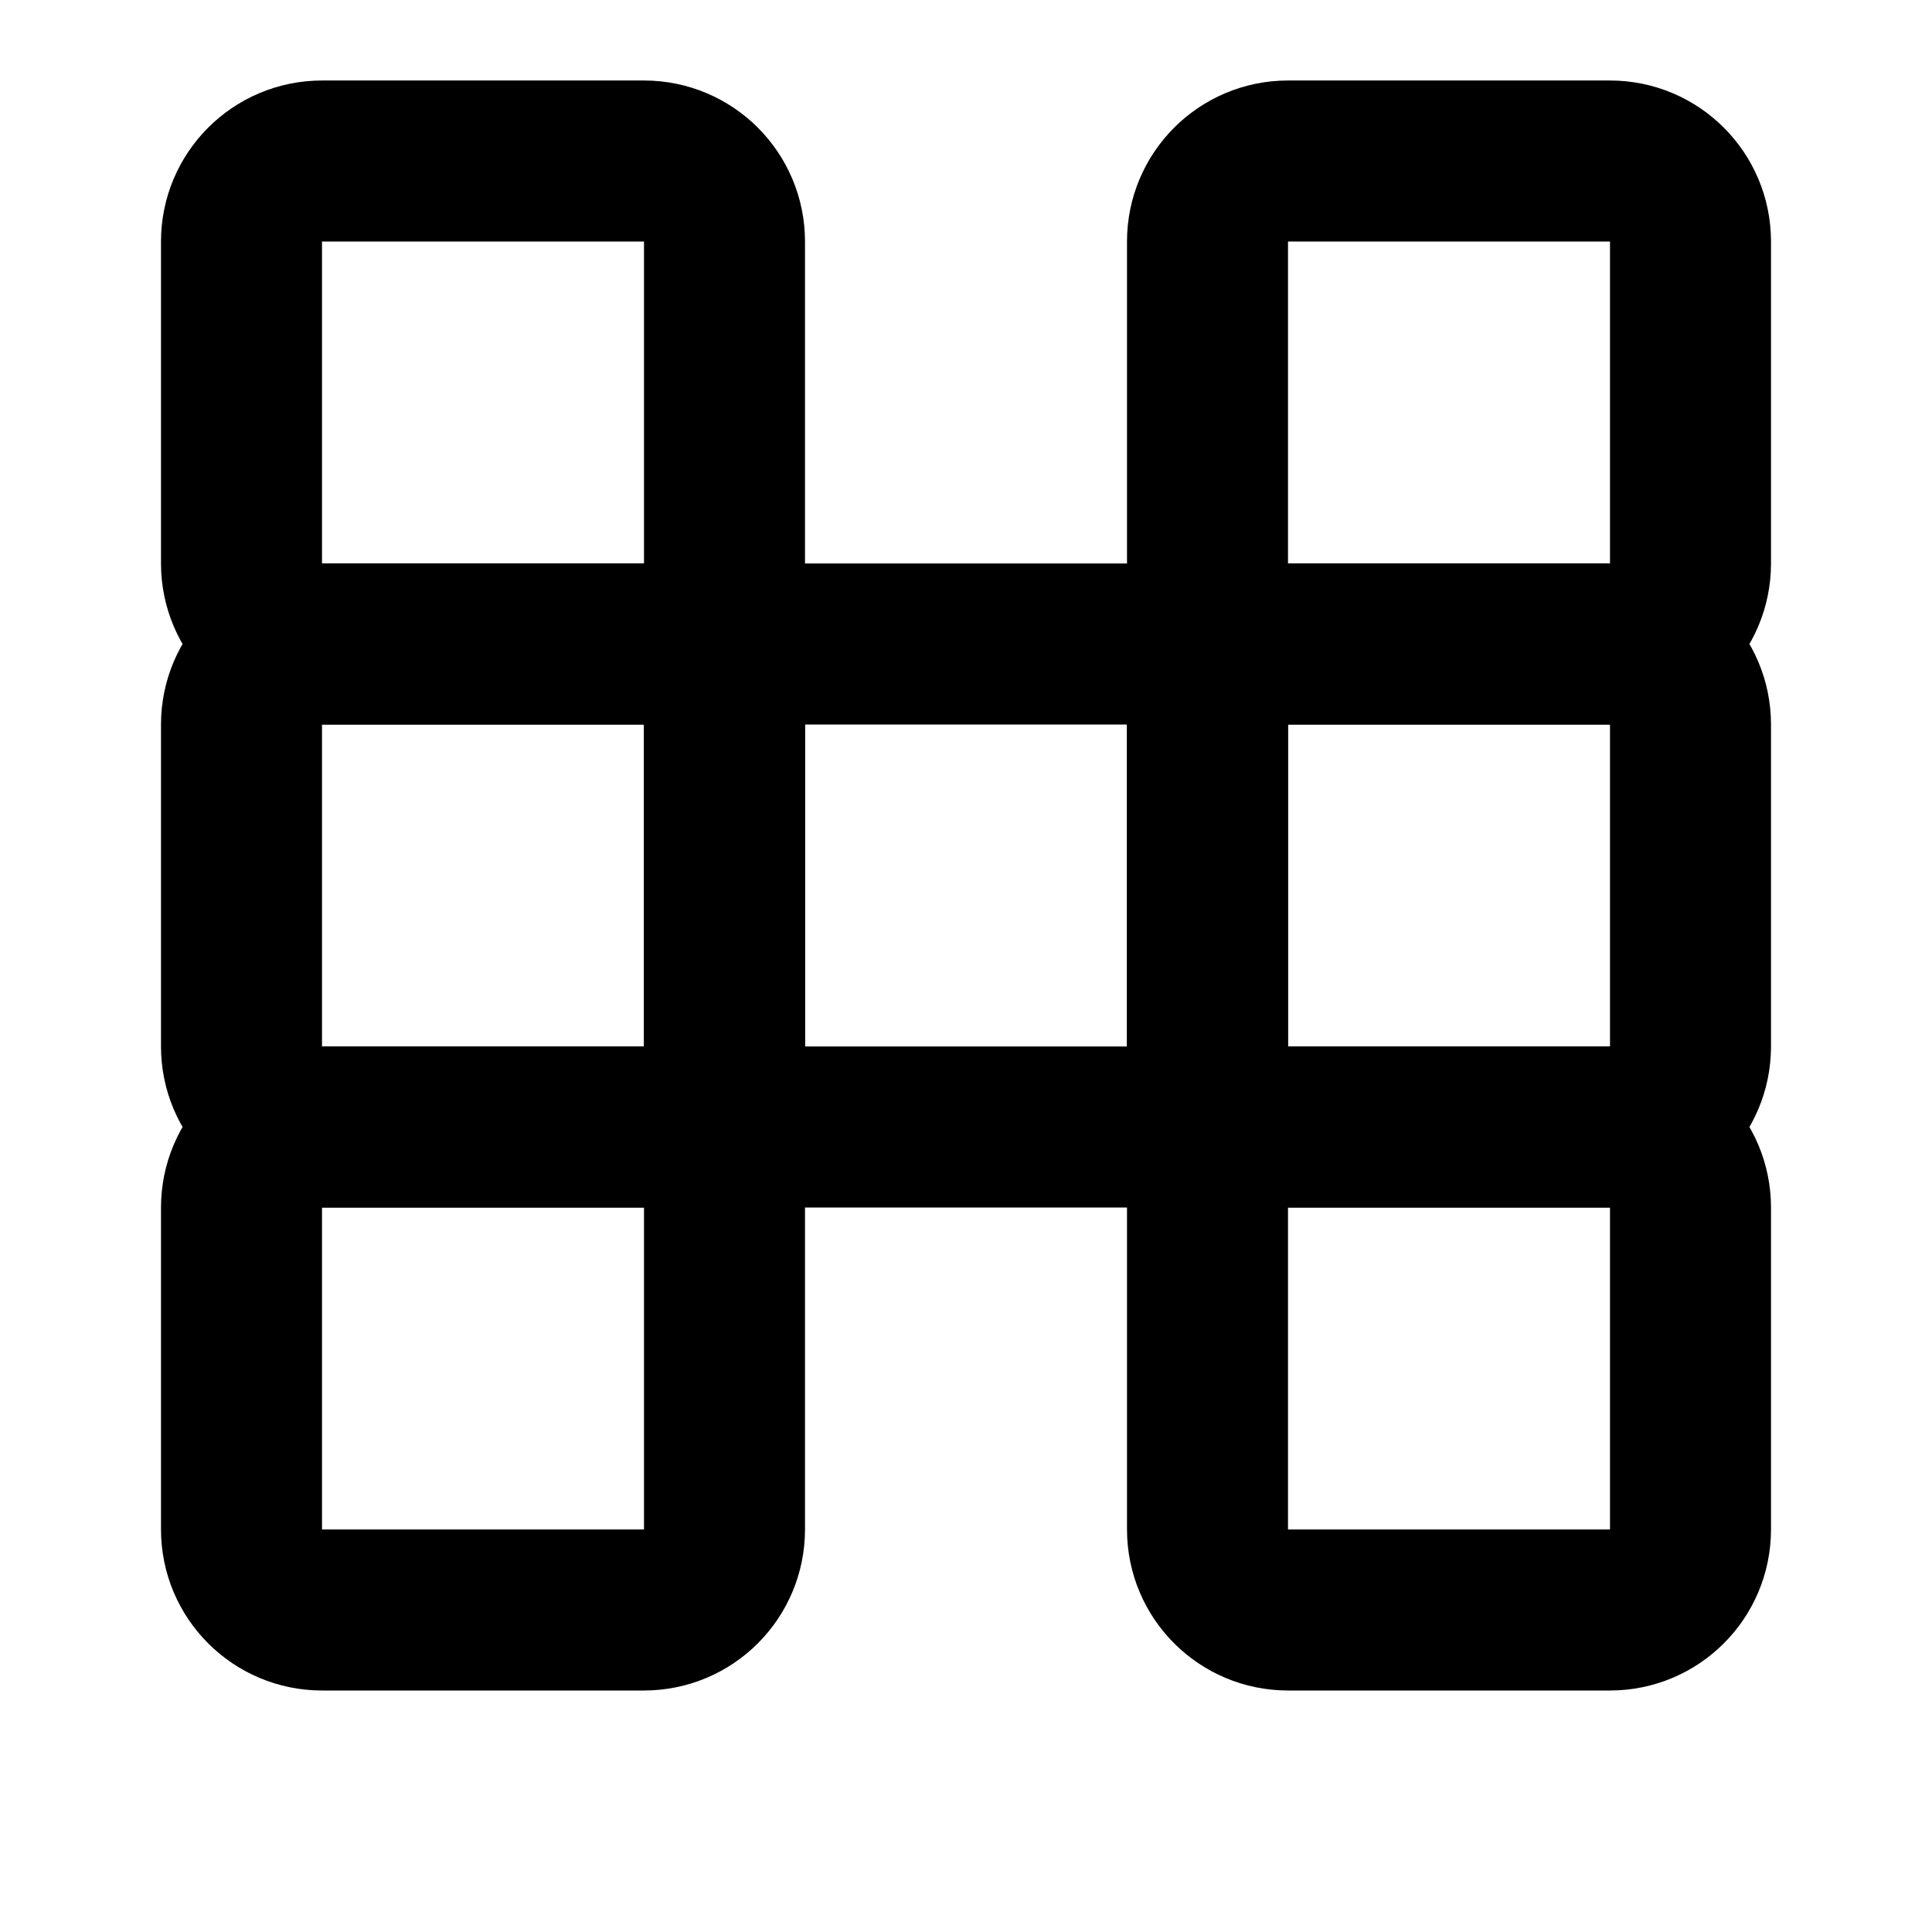
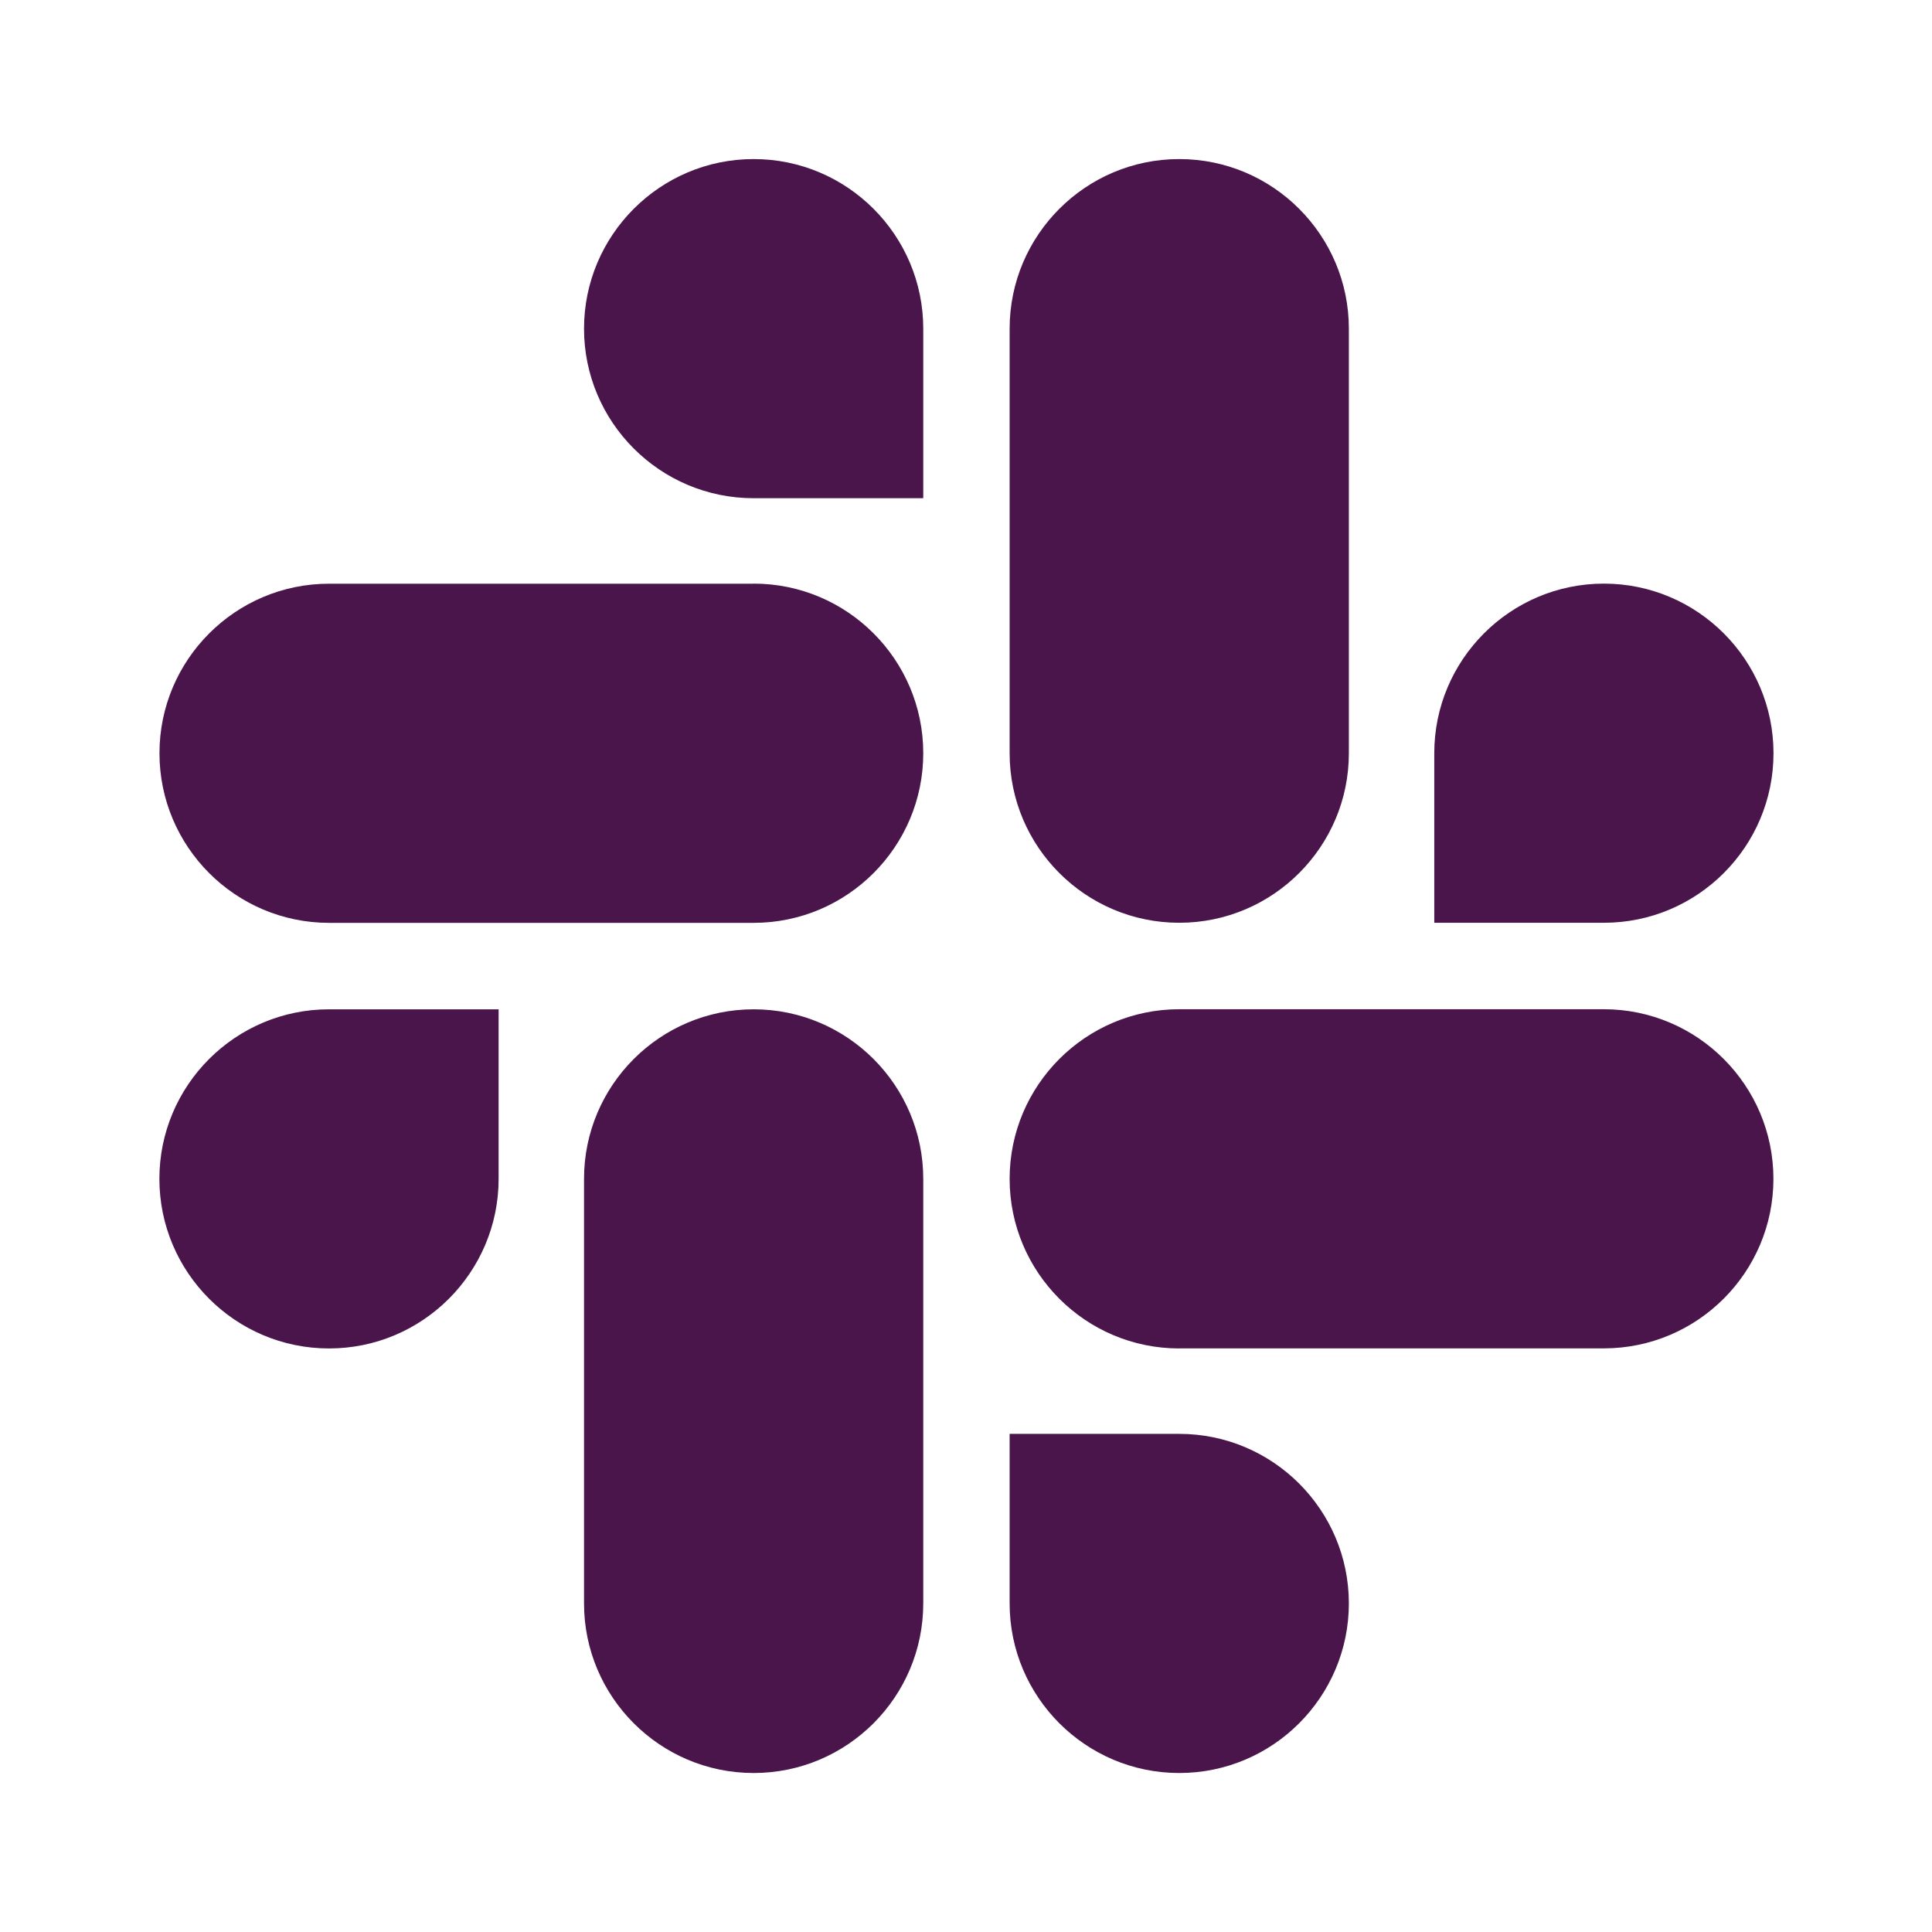
- <svg xmlns="http://www.w3.org/2000/svg" viewBox="0 0 24 24" fill="none" stroke="currentColor" stroke-width="2" stroke-linecap="round" stroke-linejoin="round">
-   <rect x="3" y="8" width="6" height="6" rx="1" />
-   <rect x="9" y="8" width="6" height="6" rx="1" />
-   <rect x="15" y="8" width="6" height="6" rx="1" />
-   <rect x="3" y="2" width="6" height="6" rx="1" />
-   <rect x="3" y="14" width="6" height="6" rx="1" />
-   <rect x="15" y="2" width="6" height="6" rx="1" />
-   <rect x="15" y="14" width="6" height="6" rx="1" />
+ <svg xmlns="http://www.w3.org/2000/svg" width="24" height="24" viewBox="0 0 24 24" fill="none">
+   <path d="M6.194 14.644c0 1.16-.943 2.107-2.107 2.107-1.164 0-2.107-.947-2.107-2.107 0-1.16.943-2.106 2.107-2.106h2.107v2.106zm1.061 0c0-1.16.943-2.106 2.107-2.106 1.164 0 2.107.946 2.107 2.106v5.274c0 1.16-.943 2.107-2.107 2.107-1.164 0-2.107-.947-2.107-2.107v-5.274zm2.107-8.455c-1.164 0-2.107-.946-2.107-2.106 0-1.16.943-2.107 2.107-2.107s2.107.947 2.107 2.107v2.106h-2.107zm0 1.061c1.164 0 2.107.946 2.107 2.107 0 1.16-.943 2.107-2.107 2.107h-5.274c-1.164 0-2.107-.947-2.107-2.107 0-1.16.943-2.106 2.107-2.106h5.274zm8.455 2.107c0-1.16.943-2.107 2.107-2.107s2.107.947 2.107 2.107-.943 2.106-2.107 2.106h-2.107v-2.106zm-1.061 0c0 1.16-.943 2.106-2.107 2.106-1.164 0-2.107-.946-2.107-2.106v-5.274c0-1.16.943-2.107 2.107-2.107 1.164 0 2.107.947 2.107 2.107v5.274zm-2.107 8.455c1.164 0 2.107.946 2.107 2.106 0 1.16-.943 2.107-2.107 2.107s-2.107-.947-2.107-2.107v-2.106h2.107zm0-1.061c-1.164 0-2.107-.946-2.107-2.107 0-1.16.943-2.107 2.107-2.107h5.274c1.164 0 2.107.947 2.107 2.107 0 1.16-.943 2.106-2.107 2.106h-5.274z" fill="#4A154B" />
</svg>
